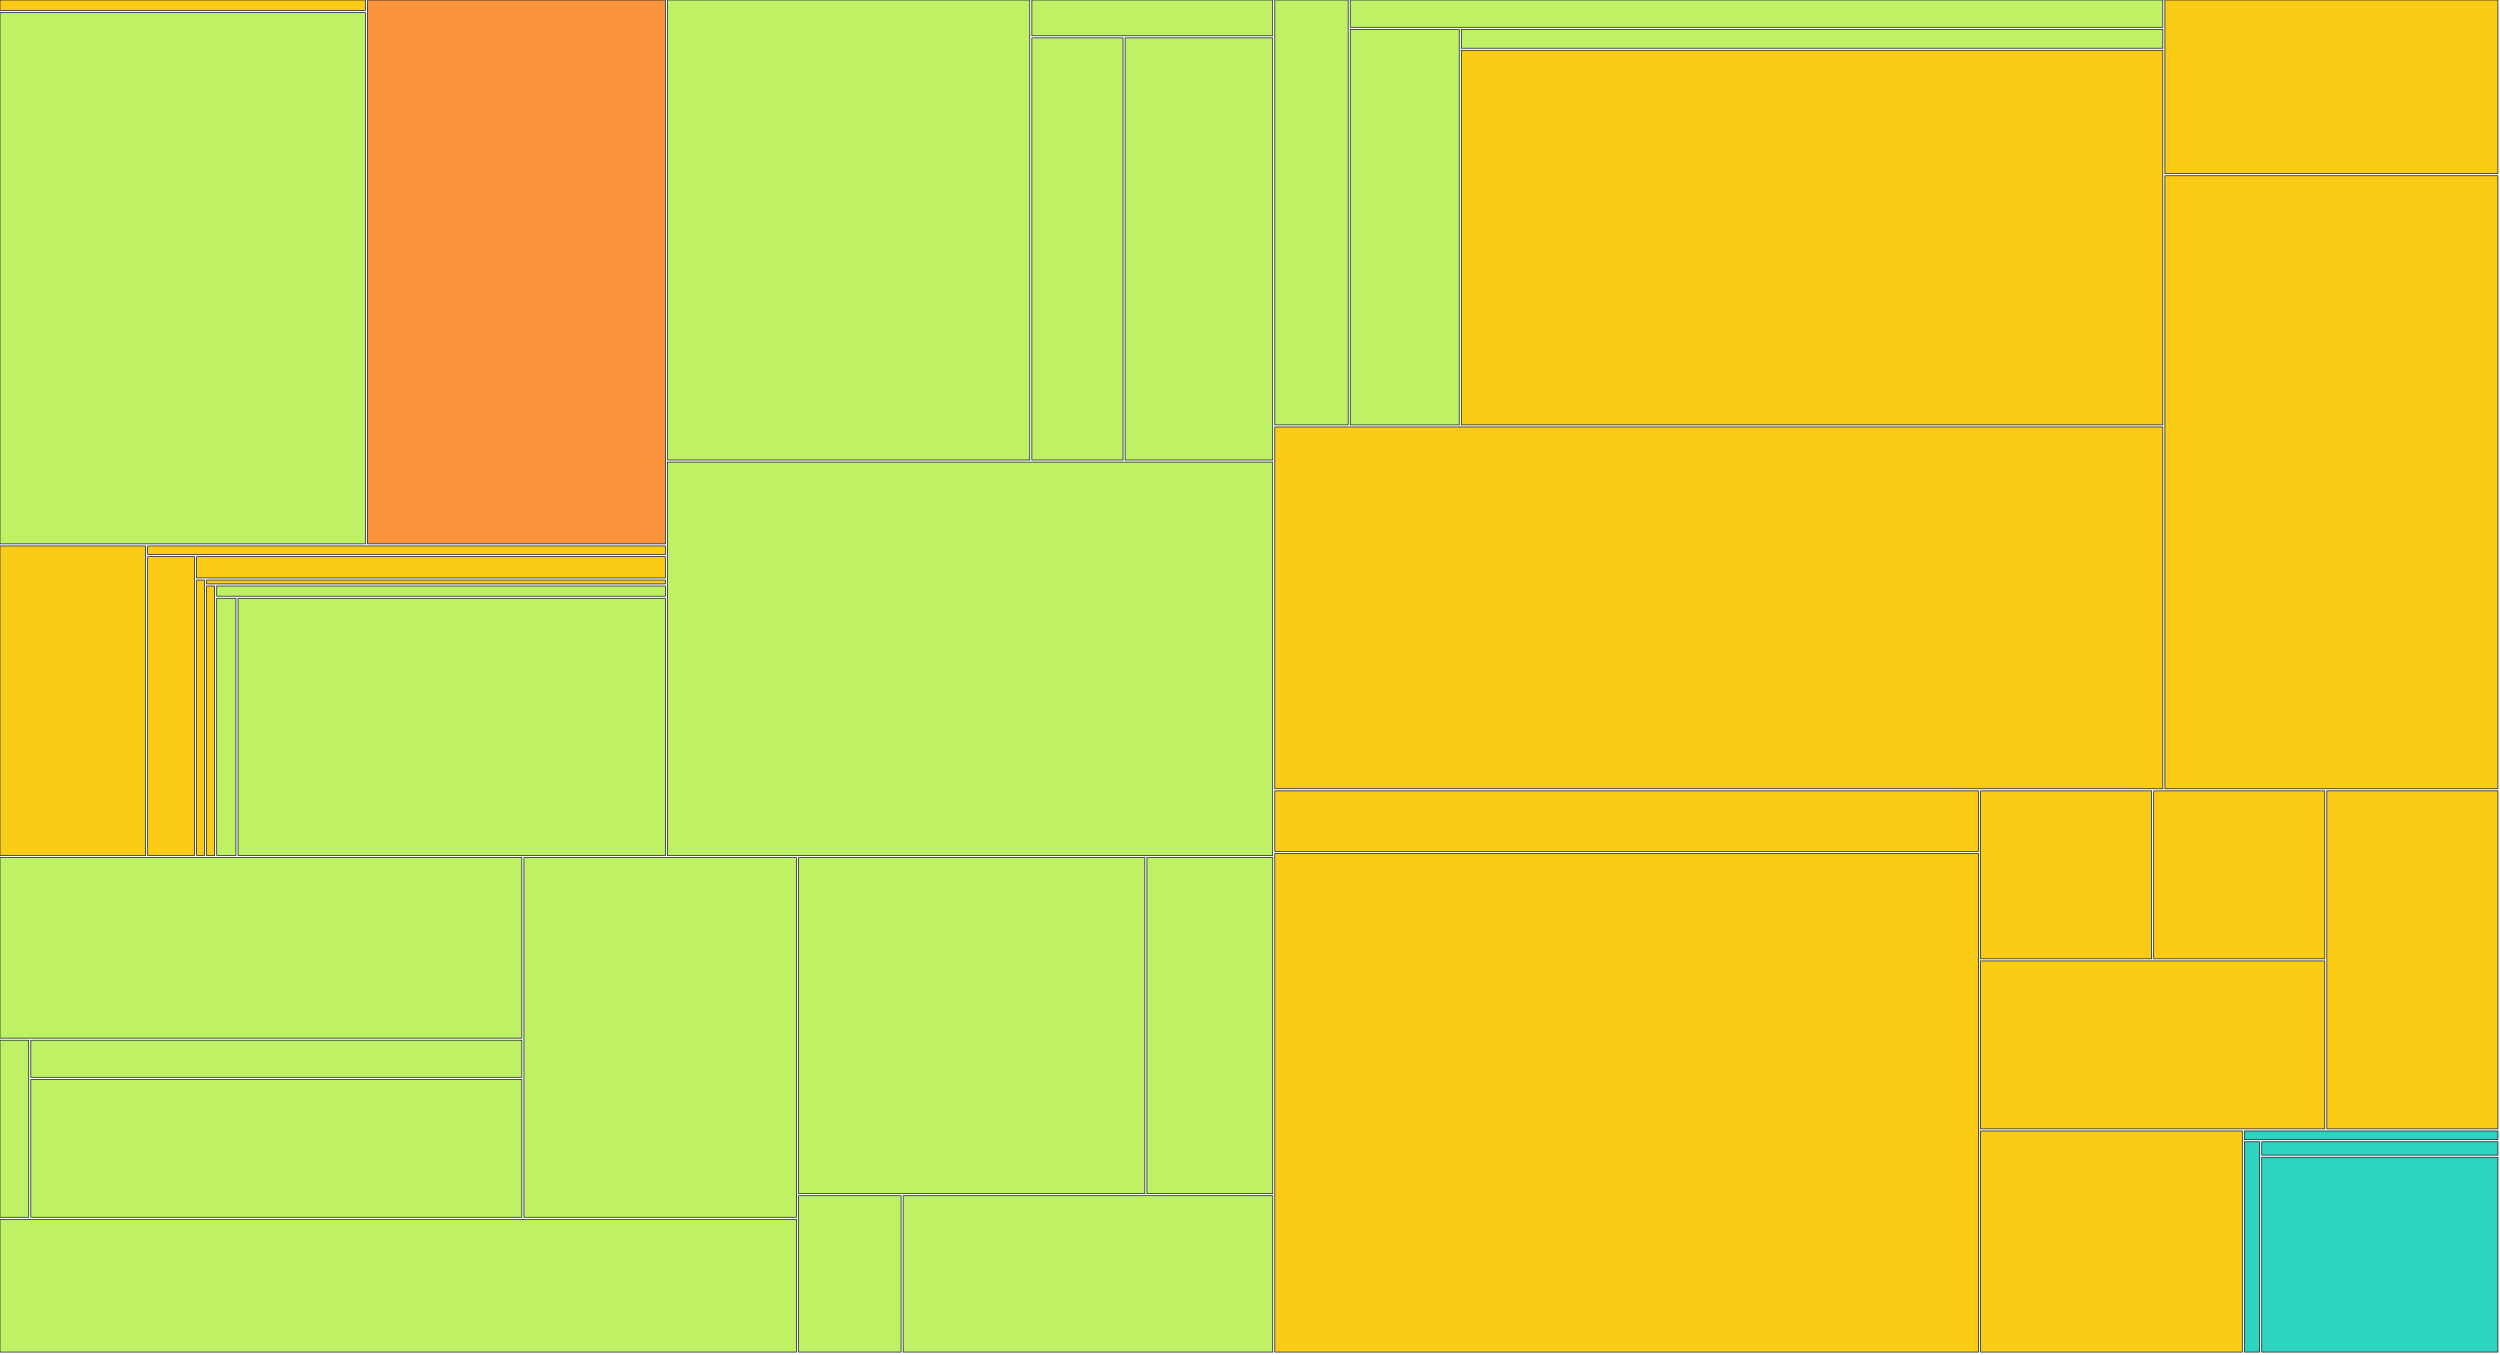
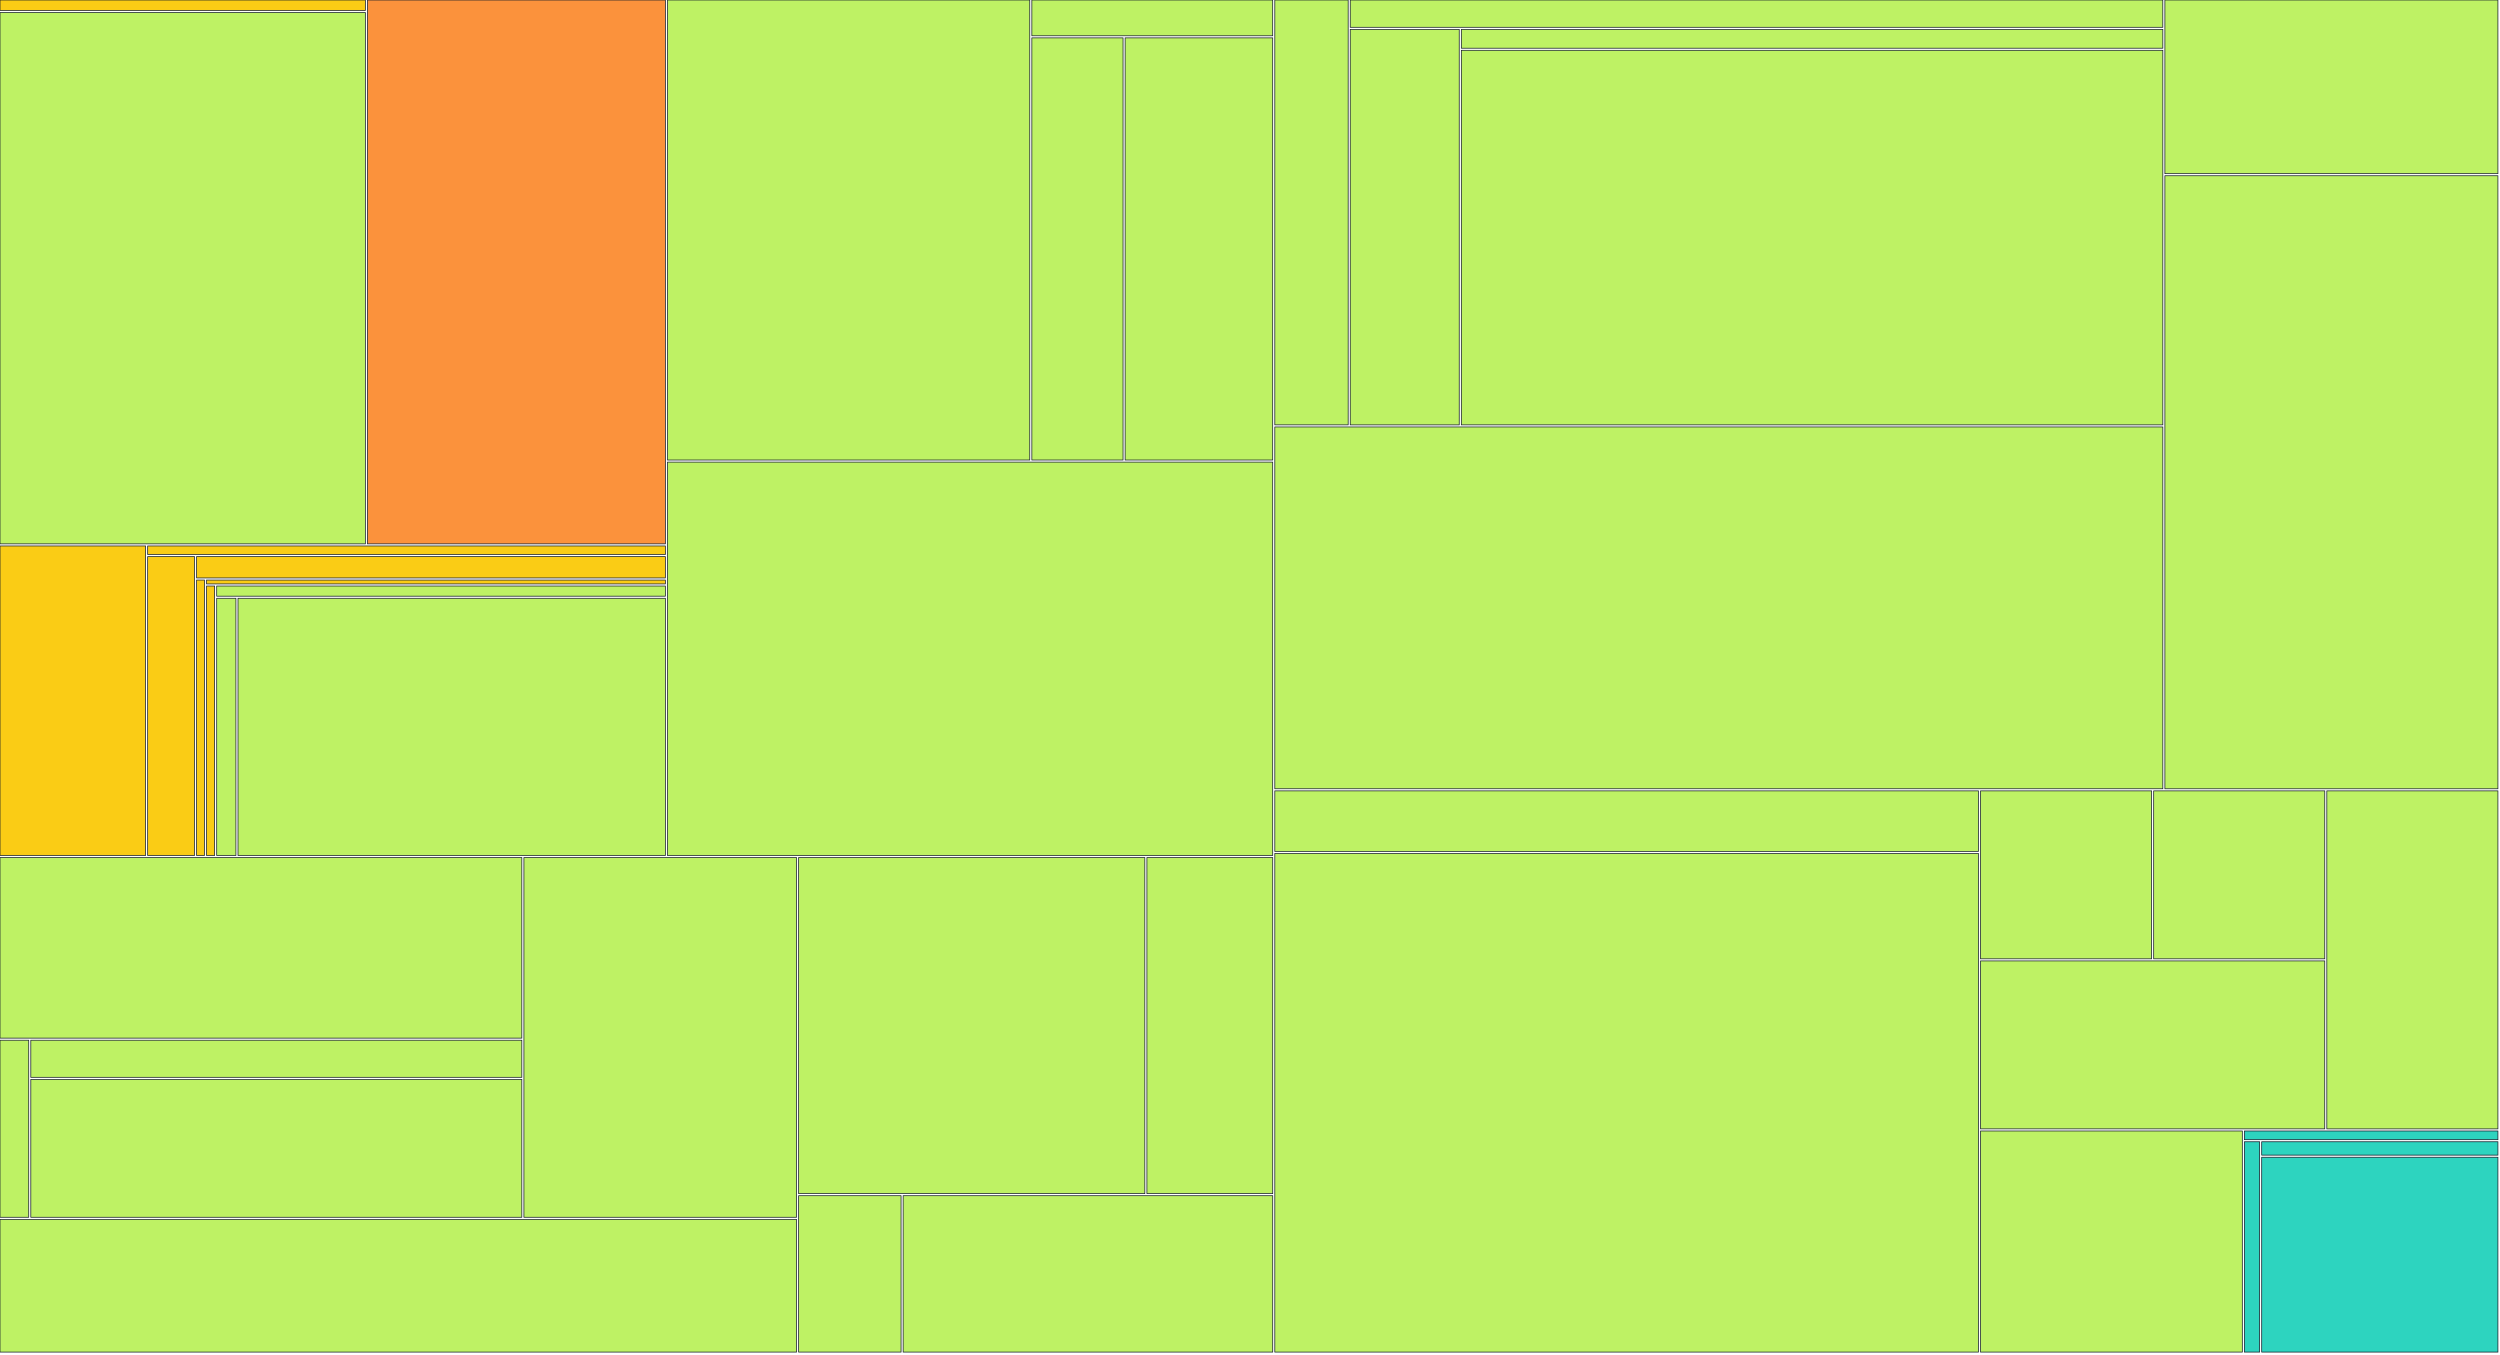
<svg xmlns="http://www.w3.org/2000/svg" width="1200" height="650" viewBox="0 0 1200 650">
  <g>
    <rect x="0.00" y="0.00" width="175.37" height="5.01" fill="#facc15" stroke="#111827" stroke-width="0.35" />
  </g>
  <g>
    <rect x="0.00" y="6.01" width="175.37" height="255.05" fill="#bef264" stroke="#111827" stroke-width="0.35" />
  </g>
  <g>
    <rect x="176.37" y="0.00" width="143.01" height="261.06" fill="#fb923c" stroke="#111827" stroke-width="0.35" />
  </g>
  <g>
    <rect x="0.00" y="262.06" width="69.88" height="148.56" fill="#facc15" stroke="#111827" stroke-width="0.35" />
  </g>
  <g>
    <rect x="70.88" y="262.06" width="248.50" height="4.10" fill="#facc15" stroke="#111827" stroke-width="0.35" />
  </g>
  <g>
    <rect x="70.88" y="267.16" width="22.48" height="143.46" fill="#facc15" stroke="#111827" stroke-width="0.35" />
  </g>
  <g>
    <rect x="94.36" y="267.16" width="225.01" height="10.26" fill="#facc15" stroke="#111827" stroke-width="0.35" />
  </g>
  <g>
    <rect x="94.36" y="278.42" width="3.77" height="132.20" fill="#facc15" stroke="#111827" stroke-width="0.35" />
  </g>
  <g>
    <rect x="99.14" y="278.42" width="220.24" height="1.87" fill="#facc15" stroke="#111827" stroke-width="0.35" />
  </g>
  <g>
    <rect x="99.14" y="281.29" width="3.88" height="129.33" fill="#facc15" stroke="#111827" stroke-width="0.35" />
  </g>
  <g>
    <rect x="104.02" y="281.29" width="215.36" height="4.88" fill="#bef264" stroke="#111827" stroke-width="0.35" />
  </g>
  <g>
    <rect x="104.02" y="287.17" width="9.22" height="123.45" fill="#bef264" stroke="#111827" stroke-width="0.35" />
  </g>
  <g>
    <rect x="114.24" y="287.17" width="205.14" height="123.45" fill="#bef264" stroke="#111827" stroke-width="0.35" />
  </g>
  <g>
    <rect x="320.37" y="0.00" width="173.92" height="220.81" fill="#bef264" stroke="#111827" stroke-width="0.35" />
  </g>
  <g>
    <rect x="495.29" y="0.00" width="115.61" height="17.18" fill="#bef264" stroke="#111827" stroke-width="0.35" />
  </g>
  <g>
    <rect x="495.29" y="18.18" width="43.77" height="202.63" fill="#bef264" stroke="#111827" stroke-width="0.35" />
  </g>
  <g>
    <rect x="540.06" y="18.18" width="70.84" height="202.63" fill="#bef264" stroke="#111827" stroke-width="0.35" />
  </g>
  <g>
    <rect x="320.37" y="221.81" width="290.53" height="188.81" fill="#bef264" stroke="#111827" stroke-width="0.35" />
  </g>
  <g>
    <rect x="0.00" y="411.62" width="250.48" height="86.68" fill="#bef264" stroke="#111827" stroke-width="0.35" />
  </g>
  <g>
    <rect x="0.00" y="499.30" width="13.79" height="84.99" fill="#bef264" stroke="#111827" stroke-width="0.35" />
  </g>
  <g>
    <rect x="14.79" y="499.30" width="235.69" height="17.81" fill="#bef264" stroke="#111827" stroke-width="0.35" />
  </g>
  <g>
    <rect x="14.79" y="518.11" width="235.69" height="66.18" fill="#bef264" stroke="#111827" stroke-width="0.35" />
  </g>
  <g>
    <rect x="251.48" y="411.62" width="130.85" height="172.67" fill="#bef264" stroke="#111827" stroke-width="0.35" />
  </g>
  <g>
    <rect x="0.00" y="585.29" width="382.33" height="63.71" fill="#bef264" stroke="#111827" stroke-width="0.35" />
  </g>
  <g>
    <rect x="383.33" y="411.62" width="166.19" height="161.32" fill="#bef264" stroke="#111827" stroke-width="0.35" />
  </g>
  <g>
    <rect x="550.52" y="411.62" width="60.39" height="161.32" fill="#bef264" stroke="#111827" stroke-width="0.35" />
  </g>
  <g>
    <rect x="383.33" y="573.94" width="49.18" height="75.06" fill="#bef264" stroke="#111827" stroke-width="0.35" />
  </g>
  <g>
    <rect x="433.51" y="573.94" width="177.40" height="75.06" fill="#bef264" stroke="#111827" stroke-width="0.35" />
  </g>
  <g>
    <rect x="611.91" y="0.00" width="35.21" height="203.94" fill="#bef264" stroke="#111827" stroke-width="0.35" />
  </g>
  <g>
    <rect x="648.11" y="0.00" width="390.04" height="13.10" fill="#bef264" stroke="#111827" stroke-width="0.35" />
  </g>
  <g>
    <rect x="648.11" y="14.10" width="52.32" height="189.85" fill="#bef264" stroke="#111827" stroke-width="0.35" />
  </g>
  <g>
    <rect x="701.44" y="14.10" width="336.72" height="9.04" fill="#bef264" stroke="#111827" stroke-width="0.35" />
  </g>
  <g>
-     <rect x="701.44" y="24.14" width="336.72" height="179.80" fill="#facc15" stroke="#111827" stroke-width="0.35" />
+     <rect x="701.44" y="24.14" width="336.72" height="179.80" fill="#bef264" stroke="#111827" stroke-width="0.35" />
  </g>
  <g>
-     <rect x="611.91" y="204.94" width="426.25" height="173.67" fill="#facc15" stroke="#111827" stroke-width="0.35" />
+     <rect x="611.91" y="204.94" width="426.25" height="173.67" fill="#bef264" stroke="#111827" stroke-width="0.35" />
  </g>
  <g>
-     <rect x="1039.15" y="0.00" width="159.85" height="83.36" fill="#facc15" stroke="#111827" stroke-width="0.35" />
+     <rect x="1039.15" y="0.00" width="159.85" height="83.36" fill="#bef264" stroke="#111827" stroke-width="0.35" />
  </g>
  <g>
-     <rect x="1039.15" y="84.36" width="159.85" height="294.26" fill="#facc15" stroke="#111827" stroke-width="0.35" />
+     <rect x="1039.15" y="84.36" width="159.85" height="294.26" fill="#bef264" stroke="#111827" stroke-width="0.35" />
  </g>
  <g>
-     <rect x="611.91" y="379.62" width="337.74" height="29.04" fill="#facc15" stroke="#111827" stroke-width="0.35" />
+     <rect x="611.91" y="379.62" width="337.74" height="29.04" fill="#bef264" stroke="#111827" stroke-width="0.35" />
  </g>
  <g>
-     <rect x="611.91" y="409.66" width="337.74" height="239.34" fill="#facc15" stroke="#111827" stroke-width="0.35" />
+     <rect x="611.91" y="409.66" width="337.74" height="239.34" fill="#bef264" stroke="#111827" stroke-width="0.35" />
  </g>
  <g>
-     <rect x="950.65" y="379.62" width="82.12" height="80.62" fill="#facc15" stroke="#111827" stroke-width="0.35" />
+     <rect x="950.65" y="379.62" width="82.12" height="80.62" fill="#bef264" stroke="#111827" stroke-width="0.35" />
  </g>
  <g>
-     <rect x="1033.77" y="379.62" width="82.12" height="80.62" fill="#facc15" stroke="#111827" stroke-width="0.35" />
+     <rect x="1033.77" y="379.62" width="82.12" height="80.62" fill="#bef264" stroke="#111827" stroke-width="0.35" />
  </g>
  <g>
-     <rect x="950.65" y="461.24" width="165.23" height="80.62" fill="#facc15" stroke="#111827" stroke-width="0.35" />
+     <rect x="950.65" y="461.24" width="165.23" height="80.62" fill="#bef264" stroke="#111827" stroke-width="0.35" />
  </g>
  <g>
-     <rect x="1116.88" y="379.62" width="82.12" height="162.25" fill="#facc15" stroke="#111827" stroke-width="0.35" />
+     <rect x="1116.88" y="379.62" width="82.12" height="162.25" fill="#bef264" stroke="#111827" stroke-width="0.35" />
  </g>
  <g>
-     <rect x="950.65" y="542.87" width="125.66" height="106.13" fill="#facc15" stroke="#111827" stroke-width="0.35" />
+     <rect x="950.65" y="542.87" width="125.66" height="106.13" fill="#bef264" stroke="#111827" stroke-width="0.35" />
  </g>
  <g>
    <rect x="1077.30" y="542.87" width="121.70" height="4.18" fill="#2dd4bf" stroke="#111827" stroke-width="0.35" />
  </g>
  <g>
    <rect x="1077.30" y="548.05" width="7.32" height="100.95" fill="#2dd4bf" stroke="#111827" stroke-width="0.35" />
  </g>
  <g>
    <rect x="1085.62" y="548.05" width="113.38" height="6.41" fill="#2dd4bf" stroke="#111827" stroke-width="0.35" />
  </g>
  <g>
    <rect x="1085.62" y="555.47" width="113.38" height="93.53" fill="#2dd4bf" stroke="#111827" stroke-width="0.35" />
  </g>
</svg>
